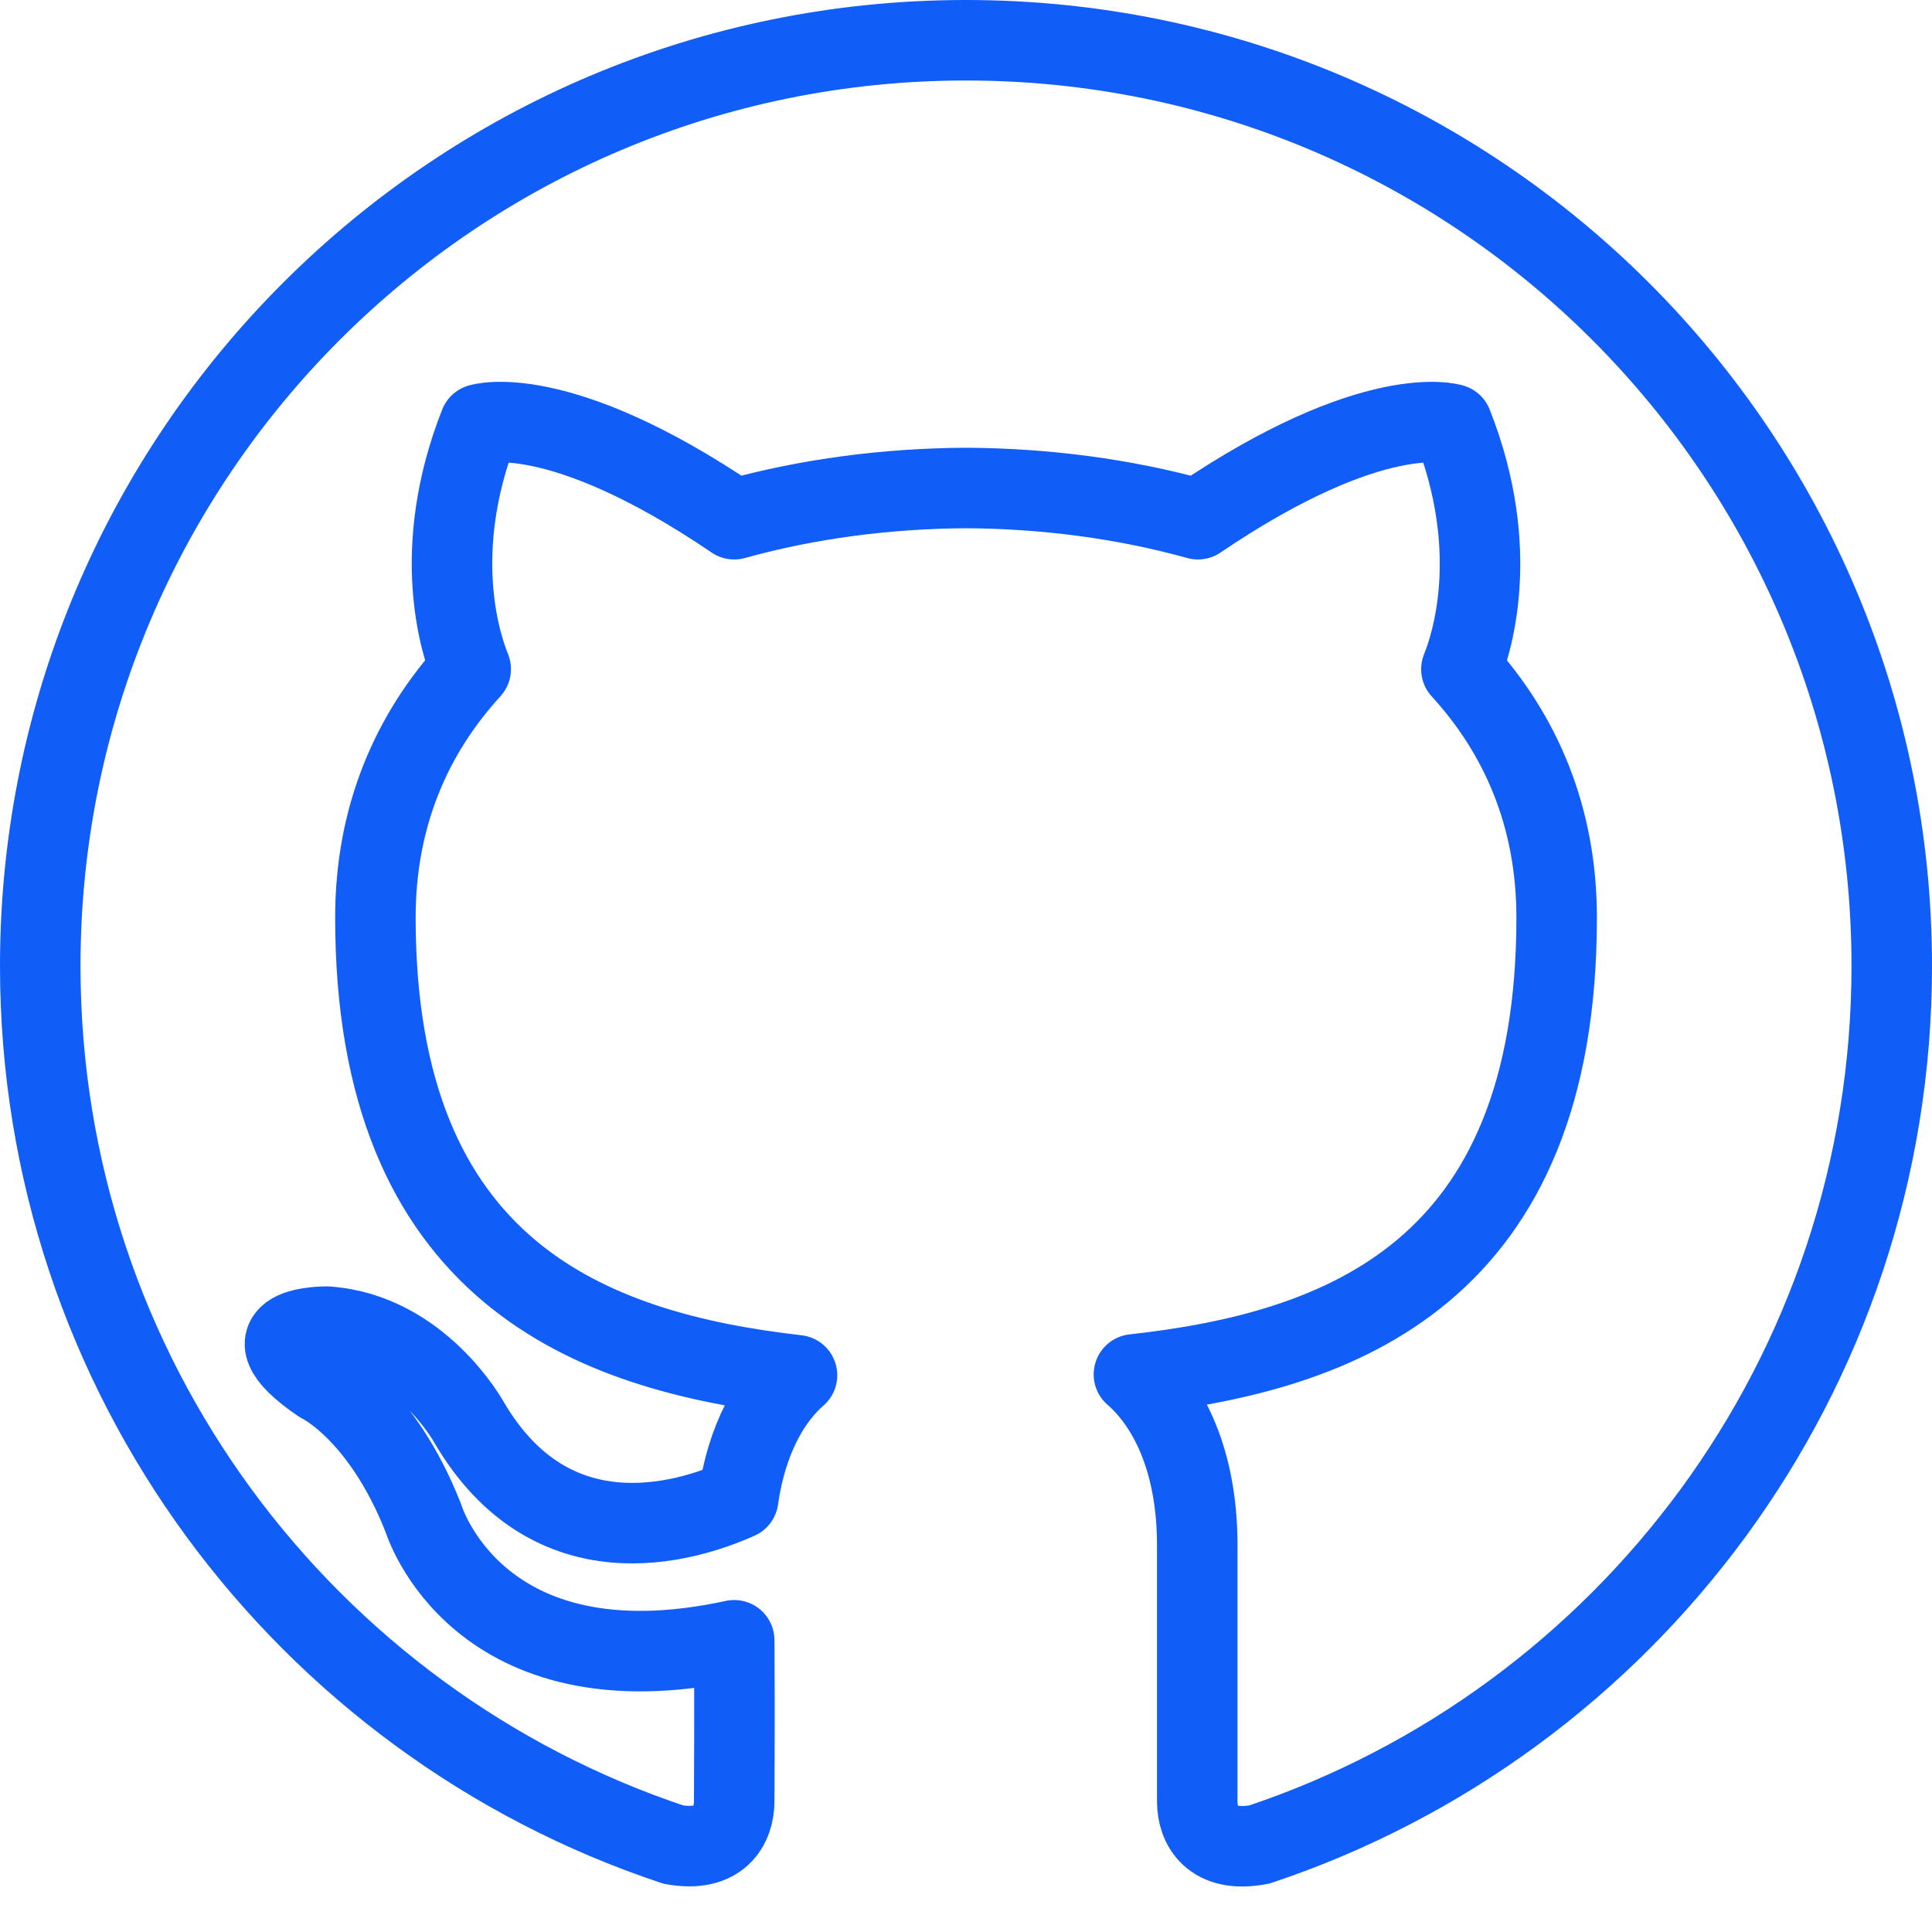
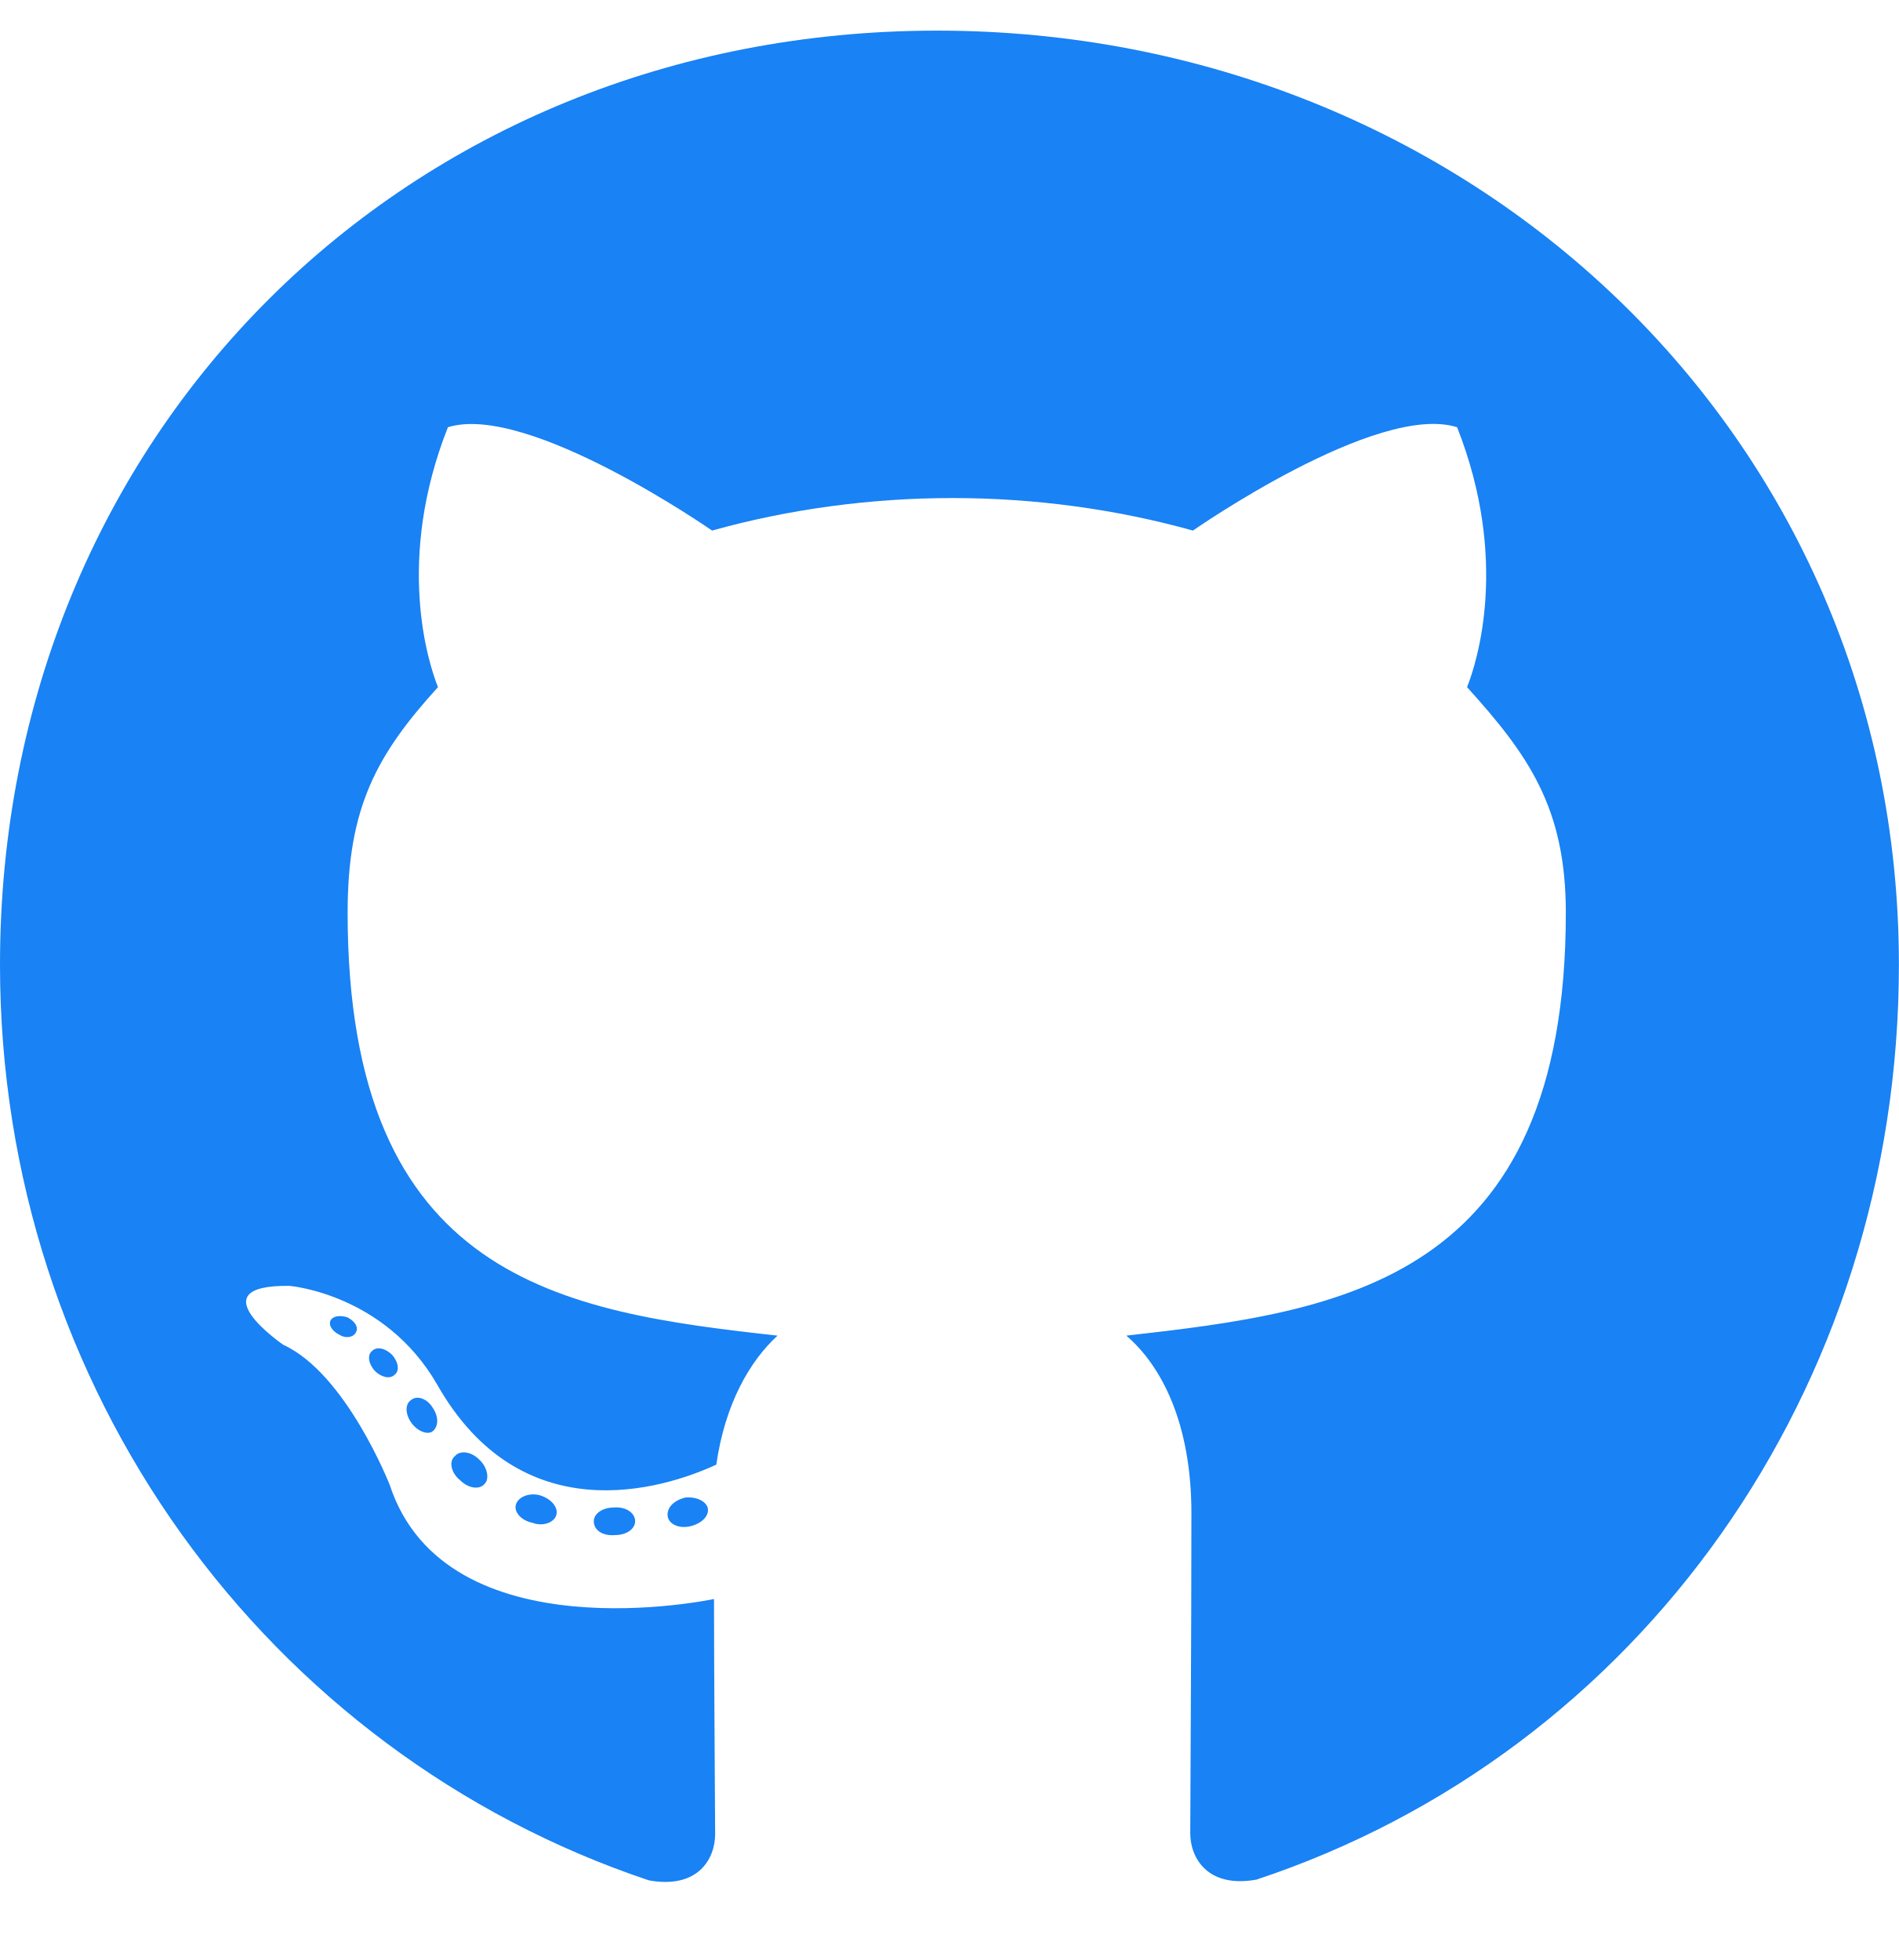
- <svg xmlns="http://www.w3.org/2000/svg" width="36px" height="36px" viewBox="0 0 36 36" version="1.1">
-   <g id="Archive,-sketches,-bits-and-pcs" stroke="none" stroke-width="1" fill="none" fill-rule="evenodd">
-     <g id="scratch" transform="translate(-607, -2318)">
-       <g id="icon/logo-circle-github" transform="translate(607, 2318)">
-         <g id="Outline_Icons" stroke="#105EF7" stroke-linejoin="round" stroke-width="1.5">
-           <path d="M17.998,0.75 C8.473,0.75 0.75,8.472 0.75,18 C0.75,25.623 5.691,32.088 12.547,34.371 C13.409,34.527 13.681,34.017 13.681,33.559 C13.681,33.148 13.691,32.004 13.681,30.564 C8.884,31.605 7.89,28.291 7.89,28.291 C7.107,26.298 5.978,25.768 5.978,25.768 C4.41,24.698 6.093,24.72 6.093,24.72 C7.822,24.84 8.736,26.496 8.736,26.496 C10.275,29.133 12.773,28.371 13.755,27.93 C13.912,26.817 14.358,26.053 14.851,25.626 C11.021,25.188 6.995,23.71 6.995,17.097 C6.995,15.214 7.667,13.675 8.771,12.468 C8.594,12.034 8,10.28 8.938,7.905 C8.938,7.905 10.389,7.44 13.681,9.675 C15.059,9.291 16.535,9.101 18.002,9.093 C19.467,9.101 20.942,9.291 22.322,9.675 C25.614,7.443 27.06,7.905 27.06,7.905 C28,10.28 27.408,12.036 27.231,12.47 C28.335,13.677 29.006,15.216 29.006,17.099 C29.006,23.729 24.974,25.185 21.129,25.61 C21.747,26.145 22.309,27.18 22.309,28.79 C22.309,30.947 22.309,32.998 22.309,33.566 C22.309,34.028 22.588,34.536 23.465,34.37 C30.314,32.084 35.25,25.62 35.25,18 C35.25,8.472 27.528,0.75 17.998,0.75 Z" id="Path" />
-         </g>
-         <g id="Frames-24px">
-           <rect id="Rectangle" x="0" y="0" width="36" height="36" />
-         </g>
-       </g>
-     </g>
-   </g>
+ <svg xmlns="http://www.w3.org/2000/svg" viewBox="0 0 496 512" fill="#1982f4">
+   <path d="M165.9 397.4c0 2-2.3 3.6-5.2 3.6-3.3.3-5.6-1.3-5.6-3.6 0-2 2.3-3.6 5.2-3.6 3-.3 5.6 1.3 5.6 3.6zm-31.1-4.5c-.7 2 1.3 4.3 4.3 4.9 2.6 1 5.6 0 6.2-2s-1.3-4.3-4.3-5.2c-2.6-.7-5.5.3-6.2 2.3zm44.2-1.7c-2.9.7-4.9 2.6-4.6 4.9.3 2 2.9 3.3 5.9 2.6 2.9-.7 4.9-2.6 4.6-4.6-.3-1.9-3-3.2-5.9-2.9zM244.8 8C106.1 8 0 113.3 0 252c0 110.9 69.8 205.8 169.5 239.2 12.8 2.3 17.3-5.6 17.3-12.1 0-6.2-.3-40.4-.3-61.4 0 0-70 15-84.7-29.8 0 0-11.4-29.1-27.8-36.6 0 0-22.9-15.7 1.6-15.4 0 0 24.9 2 38.6 25.8 21.9 38.6 58.6 27.5 72.9 20.9 2.3-16 8.8-27.1 16-33.7-55.9-6.2-112.3-14.3-112.3-110.5 0-27.5 7.6-41.3 23.6-58.9-2.6-6.5-11.1-33.3 2.6-67.9 20.9-6.5 69 27 69 27 20-5.6 41.5-8.5 62.8-8.5s42.8 2.9 62.8 8.5c0 0 48.1-33.6 69-27 13.7 34.7 5.2 61.4 2.6 67.9 16 17.7 25.8 31.5 25.8 58.9 0 96.5-58.9 104.2-114.8 110.5 9.2 7.9 17 22.9 17 46.4 0 33.7-.3 75.4-.3 83.6 0 6.5 4.6 14.4 17.3 12.1C428.2 457.8 496 362.9 496 252 496 113.3 383.5 8 244.8 8zM97.2 352.9c-1.3 1-1 3.3.7 5.2 1.6 1.6 3.9 2.3 5.2 1 1.3-1 1-3.3-.7-5.2-1.6-1.6-3.9-2.3-5.2-1zm-10.8-8.1c-.7 1.3.3 2.9 2.3 3.9 1.6 1 3.6.7 4.3-.7.7-1.3-.3-2.9-2.3-3.9-2-.6-3.6-.3-4.3.7zm32.4 35.6c-1.6 1.3-1 4.3 1.3 6.2 2.3 2.3 5.2 2.6 6.5 1 1.3-1.3.7-4.3-1.3-6.2-2.2-2.3-5.2-2.6-6.5-1zm-11.4-14.7c-1.6 1-1.6 3.6 0 5.9 1.6 2.3 4.3 3.3 5.6 2.3 1.6-1.3 1.6-3.9 0-6.2-1.4-2.3-4-3.3-5.6-2z" />
</svg>
